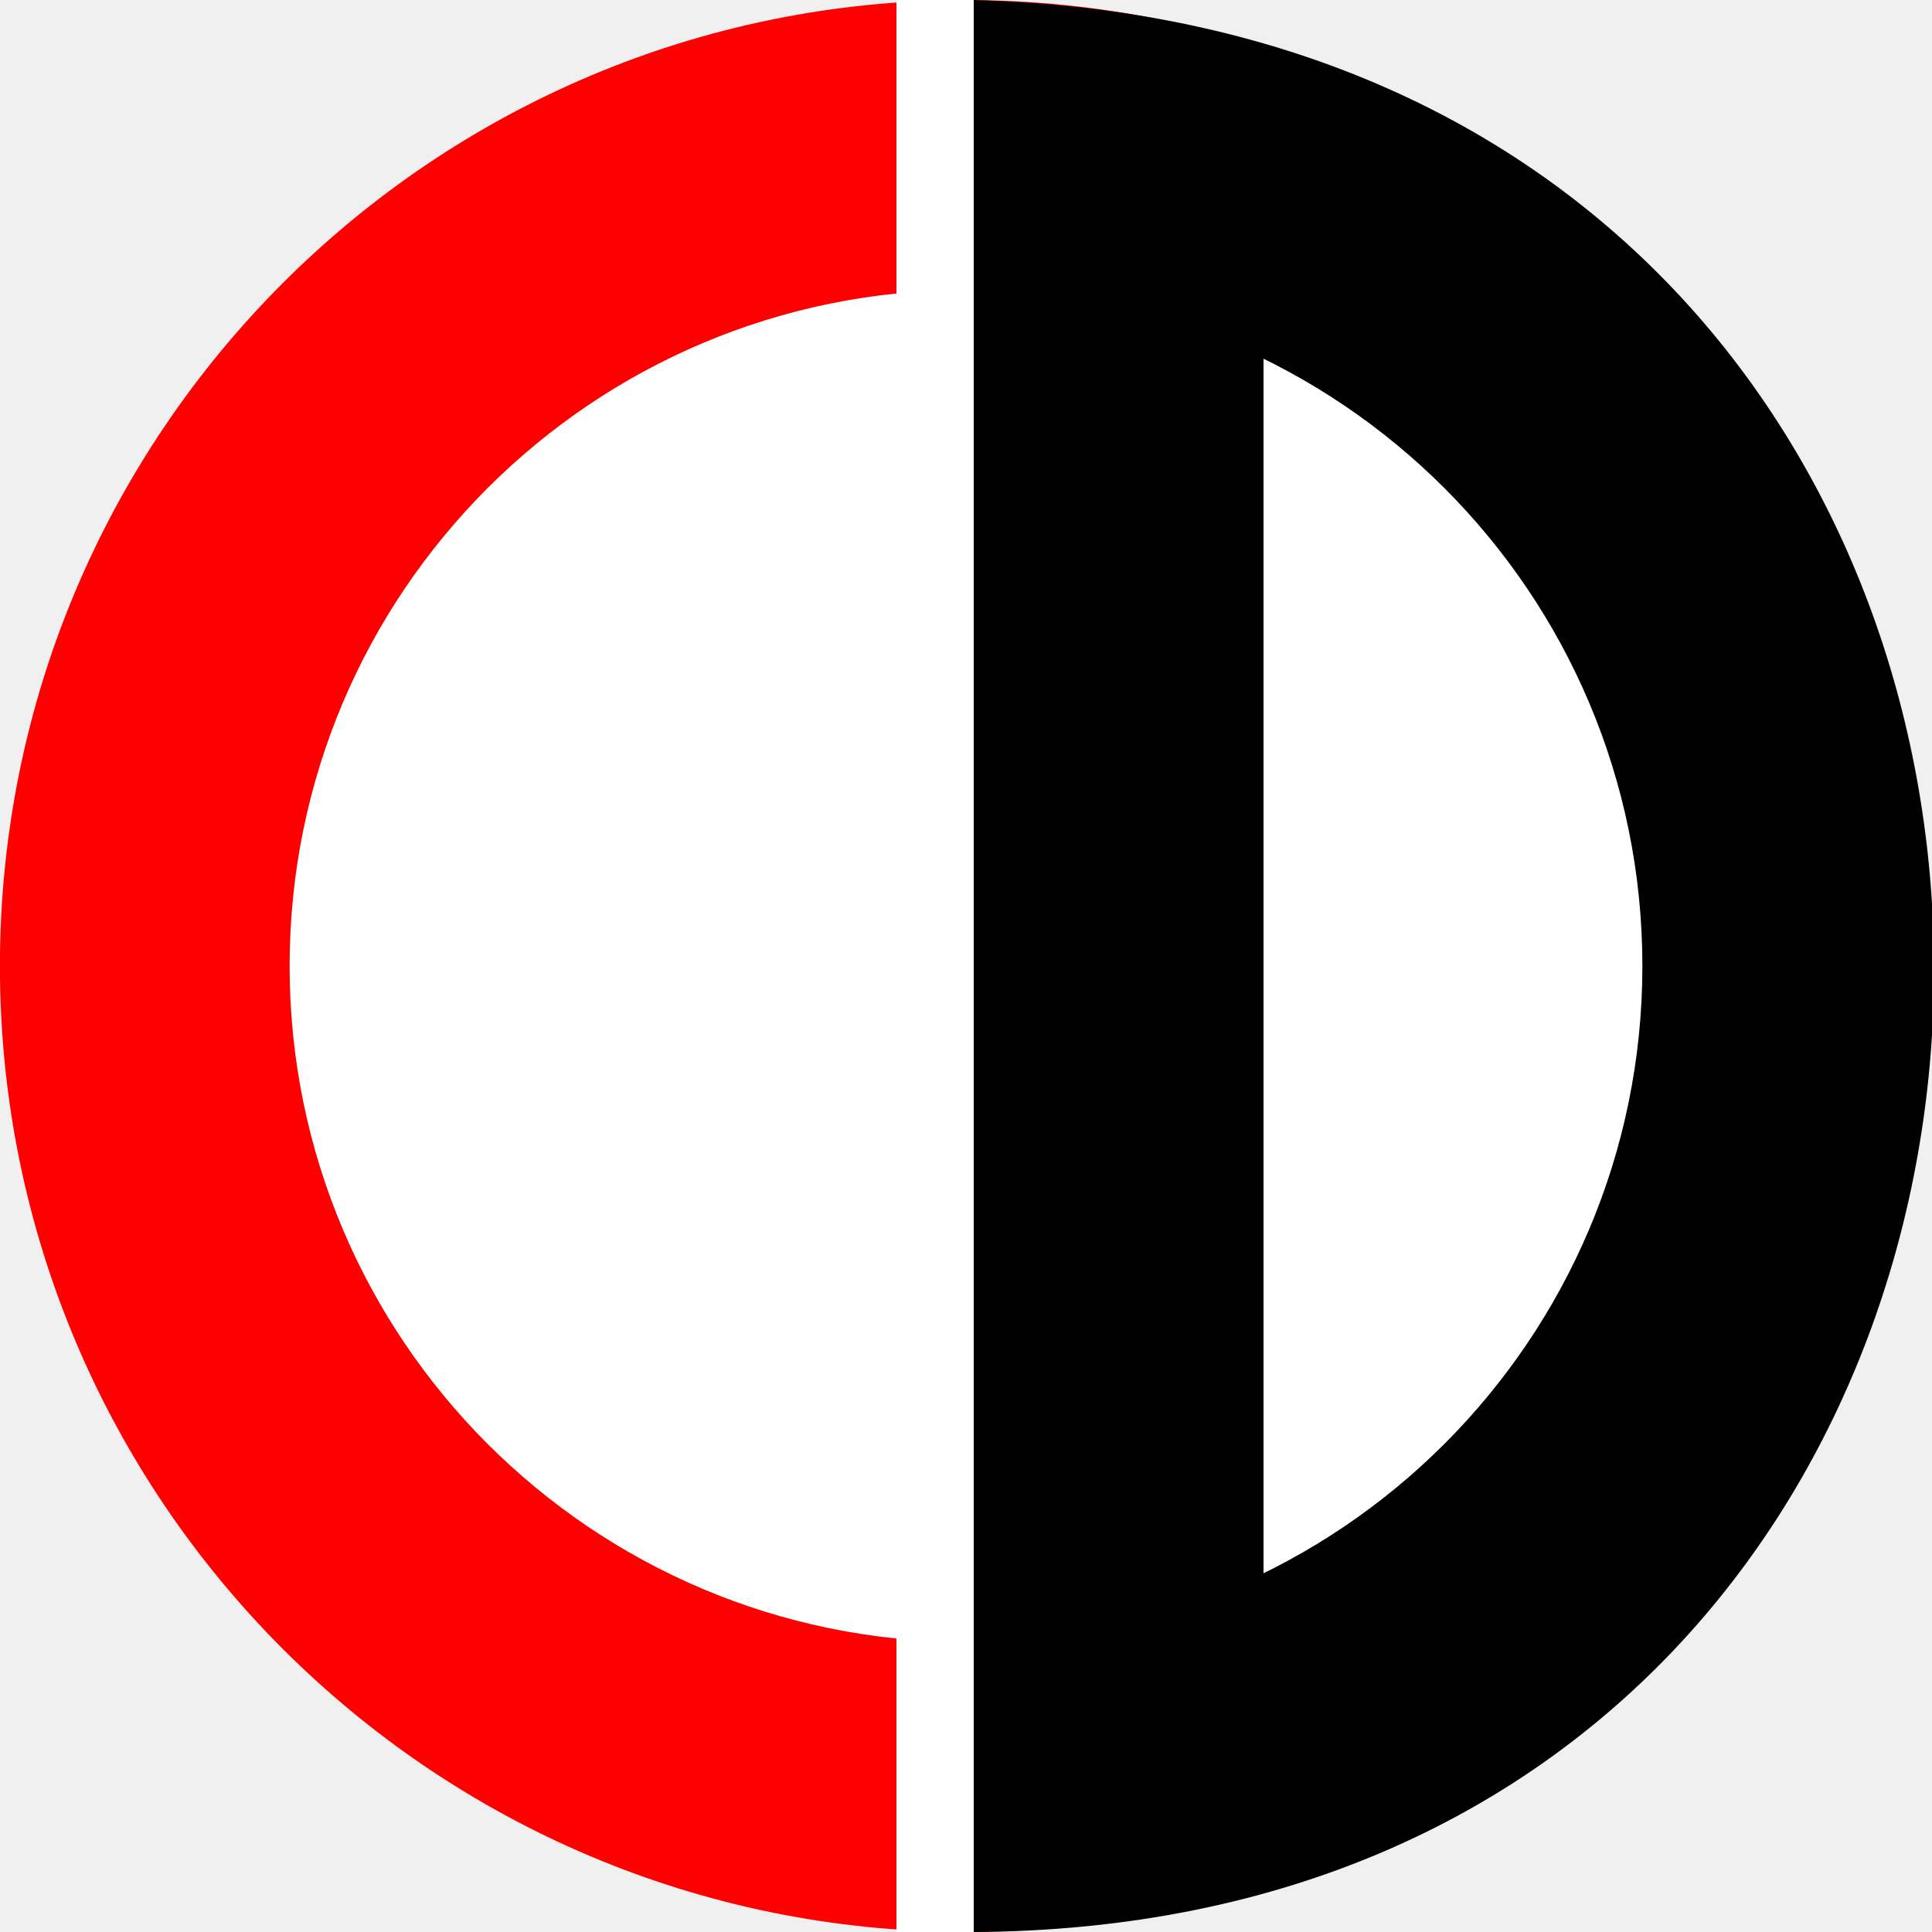
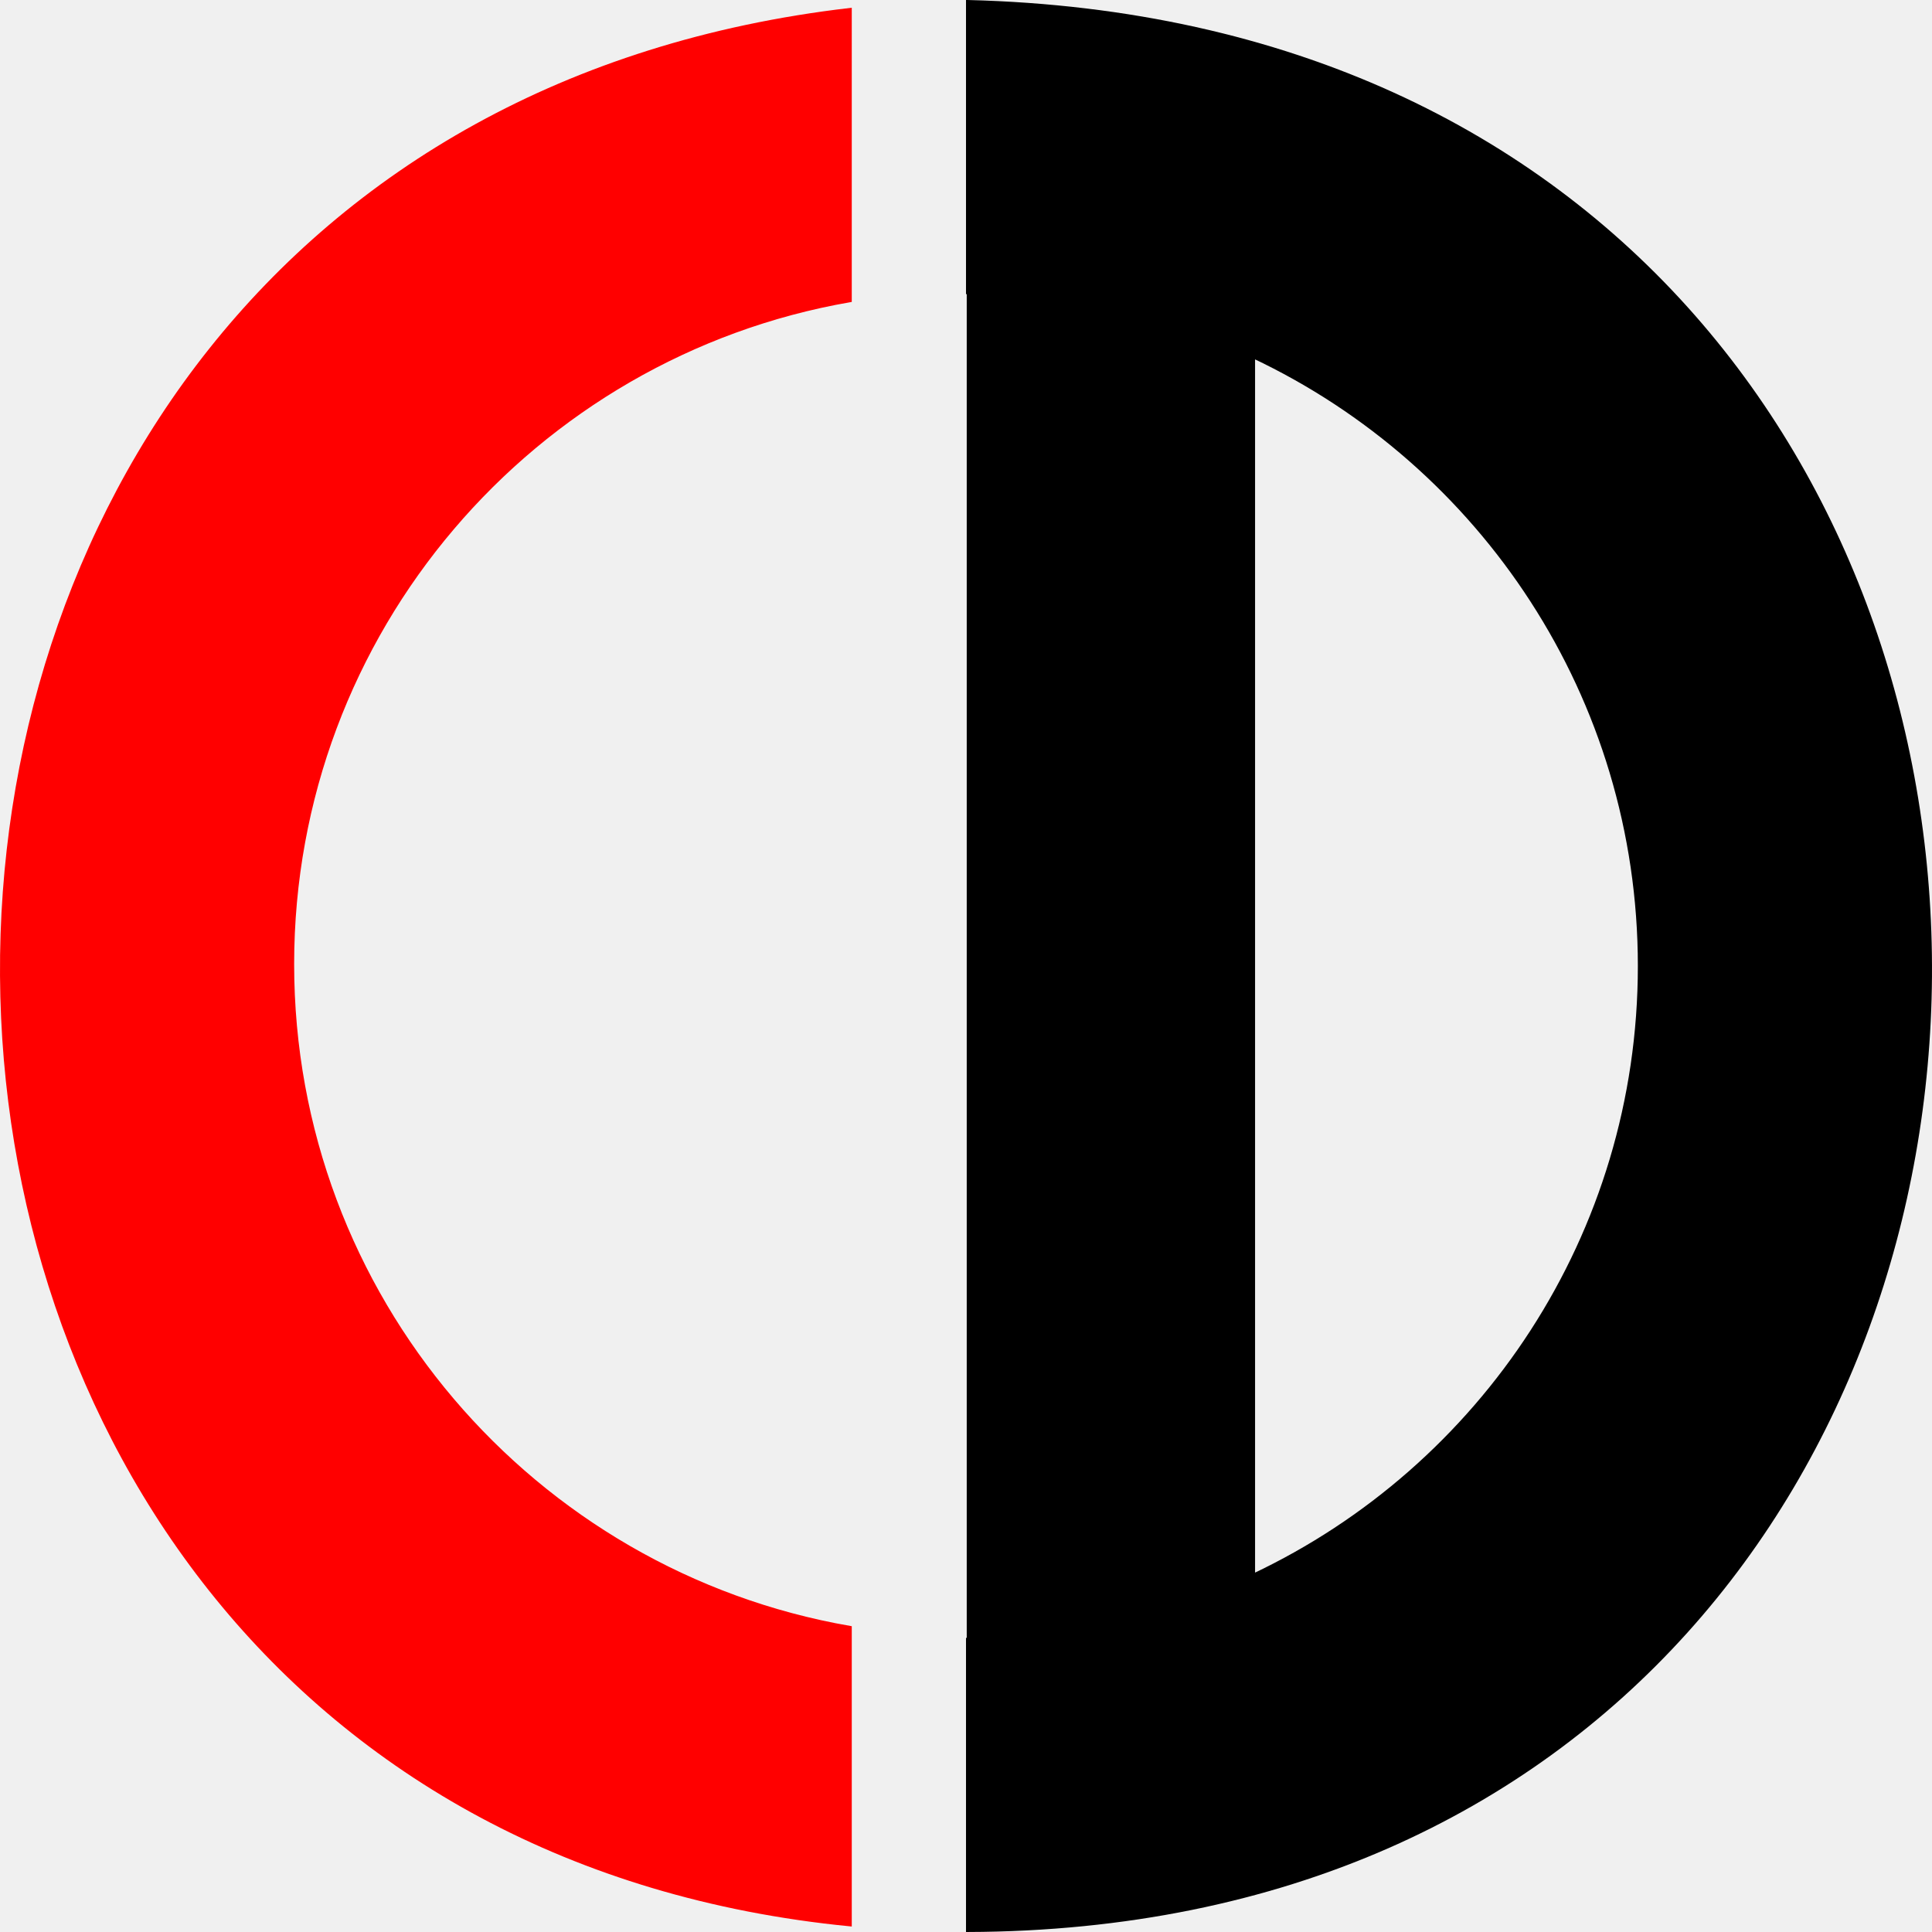
<svg xmlns="http://www.w3.org/2000/svg" width="500" height="500" id="svg2" version="1.1">
  <defs id="defs4" />
  <g id="layer1" transform="translate(0,-552.3622)">
-     <path style="fill:#ff0000;fill-rule:evenodd;stroke:#ff0000;stroke-width:1px;stroke-linecap:butt;stroke-linejoin:miter;stroke-opacity:1" id="path3007" d="m 488.914,272.211 a 233.85,251.023 0 1 1 -467.701,0 233.85,251.023 0 1 1 467.701,0 z" transform="matrix(1.066858,0,0,0.993874,-22.11663,531.8191)" />
-     <path style="fill:#000000;stroke:#000000;stroke-width:0.998px;stroke-linecap:butt;stroke-linejoin:miter;stroke-opacity:1" d="m 251.499,1051.863 0,-499.002 c 334.783,8.442 327.932,497.881 0,499.002 z" id="path3849" />
-     <path style="fill:#ffffff;stroke:#ffffff;stroke-opacity:1" id="path3777" d="m 990.96,254.533 a 130.815,151.523 0 1 1 -261.63,0 130.815,151.523 0 1 1 261.63,0 z" transform="matrix(1.333035,0,0,1.150854,-896.6036,509.432)" />
-     <rect style="fill:#ffffff;fill-opacity:1;stroke:#ffffff;stroke-width:1.202;stroke-opacity:1" id="rect3851" width="18.798" height="498.798" x="232.601" y="552.963" />
-     <rect style="fill:#000000;fill-opacity:1;stroke:#000000;stroke-width:1.394;stroke-opacity:1" id="rect3853" width="73.606" height="398.606" x="252.697" y="593.474" />
+     <path style="fill:#000000;stroke:#000000;stroke-width:0.999px;stroke-linecap:butt;stroke-linejoin:miter;stroke-opacity:1" d="M 250.5 0.5 L 250.5 75.625 C 250.563 75.625 250.625 75.625 250.688 75.625 L 250.688 424.375 C 250.625 424.375 250.563 424.375 250.5 424.375 L 250.5 499.5 C 579.06 498.379 585.925 8.942 250.5 0.5 z M 324.312 92.219 C 383.446 120.121 424.375 180.276 424.375 250 C 424.375 319.724 383.446 379.879 324.312 407.781 L 324.312 92.219 z " transform="translate(0,552.3622)" id="path3849" />
+     <path style="fill:#ff0000;stroke:#ff0000;stroke-width:0.999px;stroke-linecap:butt;stroke-linejoin:miter;stroke-opacity:1" d="m 219.938,2.562 c -295.411,34.475 -289.747,466.942 0,495.469 l 0,-76.75 C 137.961,407.033 75.625,335.553 75.625,249.5 c 0,-86.053 62.336,-157.533 144.312,-171.781 z" transform="translate(0,552.3622)" id="path3013" />
  </g>
</svg>
